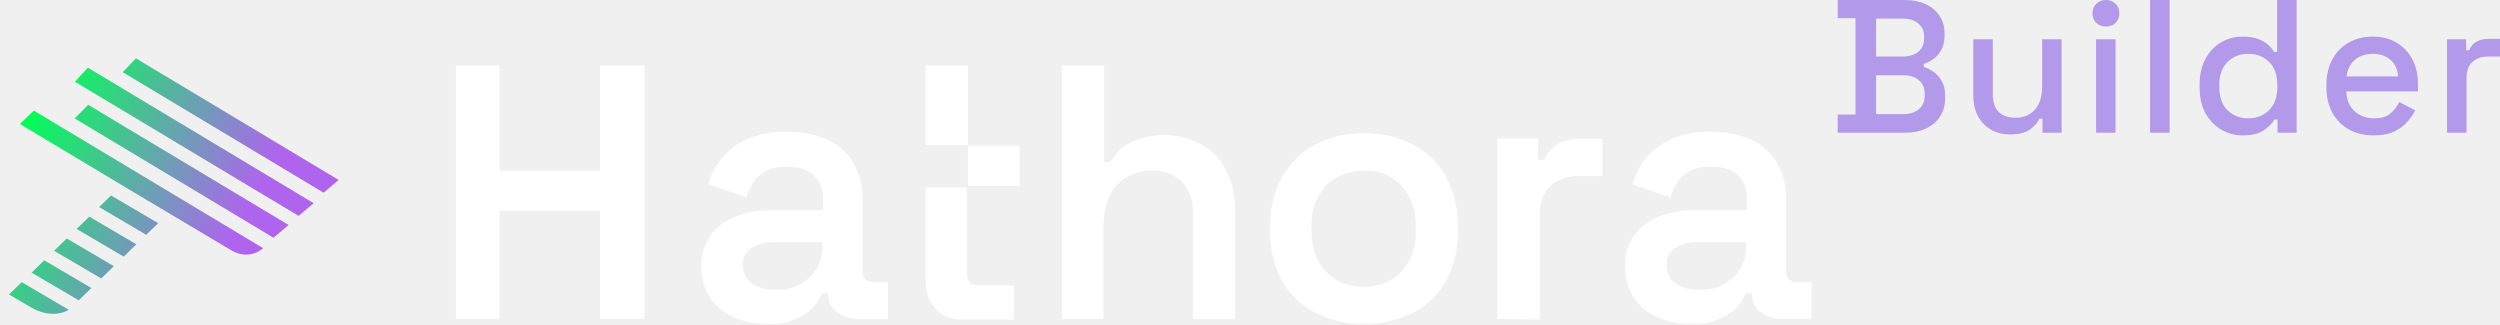
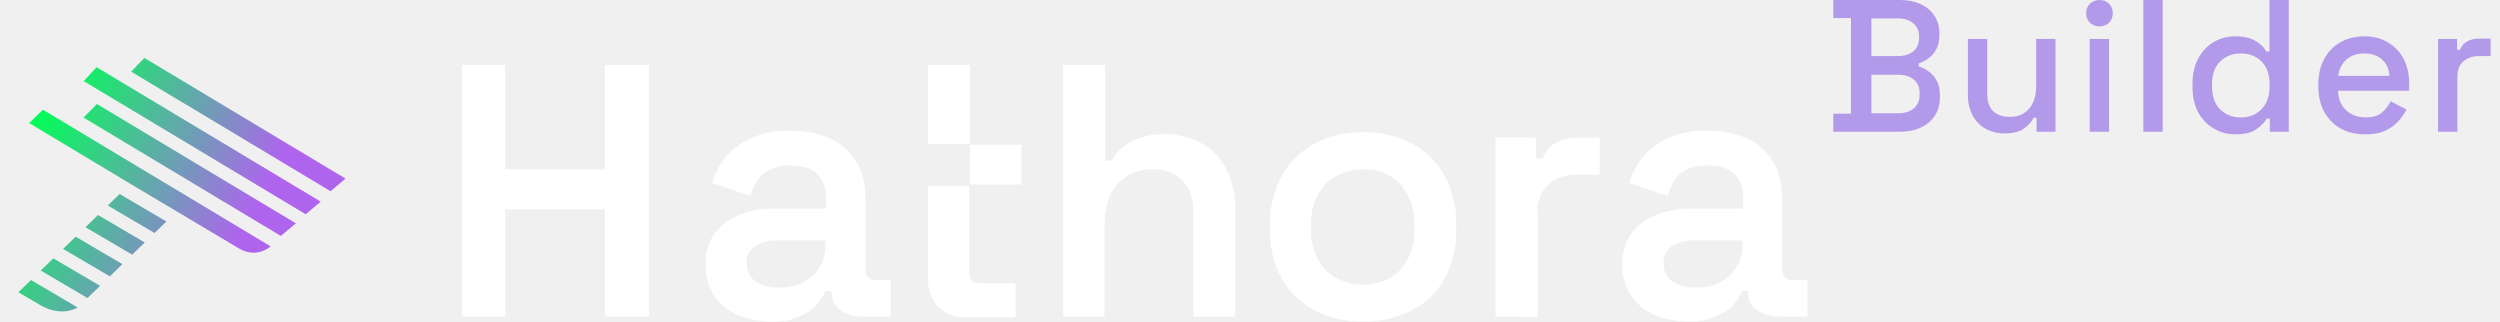
- <svg xmlns="http://www.w3.org/2000/svg" viewBox="0 0 216 28" fill="none">
+ <svg xmlns="http://www.w3.org/2000/svg" width="171" height="22" viewBox="0 0 216 28" fill="none">
  <path d="M66.392 27.991C65.378 28.006 64.373 27.814 63.436 27.426C62.59 27.078 61.867 26.486 61.359 25.724C60.838 24.917 60.574 23.97 60.601 23.008C60.563 22.069 60.829 21.142 61.359 20.366C61.898 19.623 62.639 19.053 63.494 18.723C64.474 18.333 65.522 18.141 66.576 18.157H71.108V17.191C71.123 16.821 71.064 16.451 70.935 16.105C70.806 15.758 70.608 15.441 70.354 15.172C69.827 14.643 69.095 14.411 67.962 14.411C67.097 14.35 66.241 14.622 65.57 15.172C65.053 15.695 64.689 16.349 64.516 17.064L61.186 15.928C61.425 15.063 61.853 14.264 62.441 13.587C63.028 12.91 63.758 12.374 64.579 12.017C65.652 11.559 66.812 11.343 67.978 11.383C69.991 11.383 71.63 11.912 72.763 12.9C73.895 13.888 74.522 15.42 74.522 17.317V23.436C74.522 24.065 74.839 24.382 75.403 24.382H76.725V27.553H74.206C73.532 27.578 72.868 27.377 72.32 26.982C72.071 26.803 71.872 26.564 71.74 26.286C71.609 26.009 71.549 25.703 71.566 25.397V25.333H71.039C70.872 25.709 70.661 26.063 70.412 26.39C70.02 26.853 69.523 27.215 68.963 27.447C68.17 27.857 67.282 28.045 66.392 27.991V27.991ZM67.019 25.027C67.544 25.059 68.07 24.987 68.567 24.814C69.063 24.641 69.52 24.37 69.912 24.018C70.293 23.668 70.593 23.238 70.789 22.758C70.985 22.278 71.072 21.761 71.045 21.243V20.926H66.766C66.1 20.919 65.445 21.102 64.879 21.455C64.636 21.618 64.443 21.846 64.321 22.112C64.199 22.379 64.153 22.675 64.189 22.966C64.182 23.261 64.246 23.554 64.378 23.818C64.509 24.083 64.703 24.311 64.943 24.483C65.559 24.883 66.287 25.073 67.019 25.027Z" fill="white" />
  <path d="M91.743 27.552L91.743 5.648H95.395V13.988H95.959C96.172 13.594 96.448 13.237 96.775 12.931C97.213 12.535 97.728 12.235 98.288 12.049C99.191 11.736 100.148 11.614 101.1 11.69C102.052 11.765 102.978 12.037 103.821 12.487C104.744 13.014 105.489 13.805 105.96 14.759C106.491 15.838 106.751 17.029 106.719 18.231V27.568H103.067V18.527C103.105 18.015 103.042 17.5 102.88 17.013C102.718 16.526 102.461 16.076 102.124 15.689C101.771 15.362 101.356 15.11 100.903 14.947C100.45 14.784 99.969 14.715 99.489 14.743C98.925 14.725 98.364 14.828 97.843 15.046C97.322 15.263 96.853 15.591 96.47 16.006C95.711 16.826 95.337 18.088 95.337 19.663V27.552H91.743Z" fill="white" />
  <path d="M117.853 27.991C116.412 28.024 114.986 27.699 113.7 27.046C112.497 26.437 111.491 25.497 110.802 24.335C110.073 23.025 109.709 21.543 109.748 20.044V19.516C109.715 18.019 110.079 16.54 110.802 15.23C111.489 14.049 112.493 13.086 113.7 12.451C114.989 11.806 116.413 11.482 117.853 11.505C119.293 11.475 120.719 11.8 122.005 12.451C123.225 13.066 124.233 14.034 124.898 15.23C125.621 16.54 125.985 18.019 125.952 19.516V20.044C125.983 21.542 125.62 23.022 124.898 24.335C124.229 25.511 123.22 26.456 122.005 27.046C120.715 27.685 119.292 28.009 117.853 27.991V27.991ZM117.853 24.773C118.445 24.792 119.034 24.691 119.586 24.474C120.137 24.258 120.639 23.932 121.062 23.516C121.937 22.529 122.388 21.236 122.316 19.917V19.6C122.377 18.285 121.928 16.997 121.062 16.007C120.648 15.578 120.148 15.243 119.594 15.025C119.041 14.807 118.447 14.711 117.853 14.744C116.639 14.717 115.463 15.171 114.58 16.007C113.703 16.99 113.25 18.282 113.321 19.6V19.917C113.259 21.241 113.713 22.537 114.586 23.532C115.47 24.359 116.643 24.805 117.853 24.773V24.773Z" fill="white" />
  <path d="M129.367 27.552V11.97H132.887V13.798H133.457C133.663 13.217 134.073 12.733 134.611 12.434C135.211 12.121 135.883 11.97 136.56 11.996H138.447V15.214H136.497C135.584 15.153 134.682 15.446 133.978 16.033C133.642 16.368 133.383 16.773 133.22 17.22C133.057 17.666 132.994 18.143 133.035 18.617V27.6L129.367 27.552Z" fill="white" />
  <path d="M146.201 27.991C145.188 28.006 144.182 27.814 143.245 27.426C142.401 27.076 141.679 26.484 141.169 25.724C140.65 24.916 140.387 23.969 140.415 23.008C140.379 22.07 140.643 21.143 141.169 20.366C141.71 19.624 142.453 19.053 143.308 18.723C144.289 18.332 145.336 18.14 146.391 18.157H150.944V17.19C150.959 16.82 150.9 16.451 150.771 16.105C150.642 15.758 150.444 15.441 150.19 15.172C149.663 14.643 148.931 14.411 147.798 14.411C146.933 14.35 146.077 14.622 145.406 15.172C144.889 15.695 144.525 16.349 144.352 17.064L141.016 15.928C141.263 15.099 141.67 14.327 142.212 13.655C142.823 12.959 143.573 12.401 144.415 12.017C145.478 11.561 146.627 11.343 147.782 11.378C149.795 11.378 151.429 11.906 152.562 12.894C153.694 13.883 154.327 15.415 154.327 17.312V23.431C154.327 24.06 154.638 24.377 155.207 24.377H156.524V27.547H154.011C153.336 27.572 152.672 27.372 152.124 26.977C151.875 26.798 151.674 26.559 151.542 26.282C151.409 26.005 151.348 25.698 151.365 25.391V25.328H150.838C150.671 25.703 150.46 26.058 150.211 26.385C149.818 26.846 149.321 27.208 148.762 27.442C147.97 27.844 147.088 28.033 146.201 27.991V27.991ZM146.834 25.027C147.359 25.059 147.885 24.987 148.381 24.814C148.878 24.641 149.335 24.37 149.727 24.018C150.107 23.667 150.406 23.237 150.602 22.758C150.798 22.278 150.886 21.761 150.86 21.243V20.926H146.581C145.914 20.918 145.26 21.101 144.694 21.455C144.451 21.618 144.258 21.846 144.136 22.112C144.014 22.379 143.968 22.675 144.004 22.966C143.995 23.262 144.059 23.555 144.191 23.819C144.322 24.084 144.517 24.312 144.757 24.483C145.379 24.888 146.115 25.079 146.855 25.027H146.834Z" fill="white" />
  <path d="M51.842 5.648V14.743H43.163L43.163 5.648H39.39L39.39 27.552H43.163V18.215H51.842V27.552H55.683V5.648H51.842Z" fill="white" />
  <path d="M83.628 5.648H79.977L79.977 12.535H83.628L83.628 5.648Z" fill="white" />
  <path d="M88.097 12.598H83.628V16.07H88.097V12.598Z" fill="white" />
  <path d="M79.977 16.197V24.271C79.949 25.175 80.265 26.056 80.862 26.734C81.181 27.033 81.556 27.265 81.966 27.417C82.376 27.568 82.812 27.636 83.249 27.616H87.591V24.652H84.429C83.865 24.652 83.549 24.335 83.549 23.701V16.197H79.977Z" fill="white" />
  <path d="M158.78 11.467V9.895H160.315V1.573H158.78V0H164.579C165.265 0 165.864 0.12 166.376 0.36C166.888 0.59 167.285 0.923 167.568 1.36C167.863 1.786 168.01 2.293 168.01 2.883V3.047C168.01 3.571 167.912 4.003 167.715 4.341C167.519 4.68 167.28 4.942 166.997 5.128C166.724 5.313 166.463 5.444 166.213 5.521V5.783C166.463 5.848 166.73 5.979 167.013 6.176C167.307 6.362 167.552 6.624 167.748 6.962C167.955 7.301 168.059 7.743 168.059 8.289V8.453C168.059 9.087 167.912 9.627 167.617 10.075C167.323 10.523 166.915 10.867 166.392 11.107C165.88 11.347 165.287 11.467 164.612 11.467H158.78ZM162.096 9.862H164.399C164.987 9.862 165.45 9.72 165.788 9.436C166.125 9.152 166.294 8.759 166.294 8.257V8.109C166.294 7.607 166.125 7.214 165.788 6.93C165.461 6.646 164.998 6.504 164.399 6.504H162.096V9.862ZM162.096 4.882H164.399C164.955 4.882 165.401 4.745 165.739 4.472C166.076 4.188 166.245 3.806 166.245 3.326V3.162C166.245 2.681 166.076 2.304 165.739 2.031C165.412 1.747 164.966 1.605 164.399 1.605H162.096V4.882Z" fill="#B399EA" />
  <path d="M173.663 11.615C173.053 11.615 172.509 11.478 172.03 11.205C171.55 10.932 171.175 10.544 170.902 10.042C170.63 9.54 170.494 8.939 170.494 8.24V3.391H172.177V8.125C172.177 8.824 172.351 9.343 172.699 9.682C173.048 10.009 173.533 10.173 174.153 10.173C174.839 10.173 175.389 9.944 175.803 9.485C176.228 9.016 176.44 8.344 176.44 7.47V3.391H178.123V11.467H176.473V10.255H176.212C176.059 10.583 175.787 10.894 175.395 11.189C175.003 11.473 174.426 11.615 173.663 11.615Z" fill="#B399EA" />
  <path d="M181.1 11.467V3.391H182.783V11.467H181.1ZM181.95 2.293C181.623 2.293 181.346 2.19 181.117 1.982C180.899 1.764 180.79 1.485 180.79 1.147C180.79 0.808 180.899 0.535 181.117 0.328C181.346 0.109 181.623 0 181.95 0C182.288 0 182.565 0.109 182.783 0.328C183.001 0.535 183.11 0.808 183.11 1.147C183.11 1.485 183.001 1.764 182.783 1.982C182.565 2.19 182.288 2.293 181.95 2.293Z" fill="#B399EA" />
  <path d="M185.77 11.467V0H187.453V11.467H185.77Z" fill="#B399EA" />
  <path d="M193.773 11.697C193.108 11.697 192.493 11.533 191.927 11.205C191.361 10.878 190.903 10.408 190.555 9.796C190.217 9.174 190.048 8.426 190.048 7.552V7.306C190.048 6.444 190.217 5.701 190.555 5.078C190.892 4.456 191.344 3.981 191.91 3.653C192.477 3.326 193.098 3.162 193.773 3.162C194.296 3.162 194.731 3.227 195.08 3.358C195.439 3.489 195.733 3.659 195.962 3.866C196.191 4.063 196.365 4.27 196.485 4.489H196.746V0H198.429V11.467H196.779V10.321H196.517C196.31 10.67 195.995 10.987 195.57 11.271C195.156 11.555 194.557 11.697 193.773 11.697ZM194.247 10.222C194.976 10.222 195.575 9.988 196.044 9.518C196.523 9.048 196.762 8.377 196.762 7.503V7.355C196.762 6.493 196.528 5.827 196.06 5.357C195.592 4.887 194.987 4.652 194.247 4.652C193.528 4.652 192.929 4.887 192.45 5.357C191.981 5.827 191.747 6.493 191.747 7.355V7.503C191.747 8.377 191.981 9.048 192.45 9.518C192.929 9.988 193.528 10.222 194.247 10.222Z" fill="#B399EA" />
  <path d="M205.088 11.697C204.271 11.697 203.558 11.527 202.948 11.189C202.338 10.839 201.859 10.353 201.51 9.731C201.172 9.097 201.004 8.366 201.004 7.536V7.339C201.004 6.498 201.172 5.766 201.51 5.144C201.848 4.51 202.316 4.024 202.915 3.686C203.525 3.336 204.227 3.162 205.022 3.162C205.796 3.162 206.471 3.336 207.048 3.686C207.636 4.024 208.094 4.5 208.42 5.111C208.747 5.723 208.91 6.438 208.91 7.257V7.896H202.719C202.741 8.606 202.975 9.174 203.421 9.6C203.879 10.015 204.445 10.222 205.12 10.222C205.752 10.222 206.226 10.08 206.542 9.796C206.868 9.512 207.119 9.185 207.293 8.813L208.682 9.534C208.529 9.84 208.306 10.162 208.012 10.501C207.729 10.839 207.353 11.123 206.885 11.353C206.416 11.582 205.817 11.697 205.088 11.697ZM202.735 6.602H207.195C207.152 5.99 206.934 5.515 206.542 5.177C206.15 4.827 205.638 4.652 205.006 4.652C204.374 4.652 203.857 4.827 203.454 5.177C203.062 5.515 202.822 5.99 202.735 6.602Z" fill="#B399EA" />
  <path d="M211.426 11.467V3.391H213.076V4.341H213.337C213.468 4.003 213.675 3.757 213.958 3.604C214.252 3.44 214.612 3.358 215.036 3.358H216V4.882H214.971C214.426 4.882 213.98 5.035 213.631 5.341C213.283 5.635 213.109 6.094 213.109 6.717V11.467H211.426Z" fill="#B399EA" />
  <path fill-rule="evenodd" clip-rule="evenodd" d="M10.601 6.237L11.746 5.043L29.262 15.548L27.957 16.648L10.601 6.237ZM7.103 9.581L6.452 10.235L23.63 20.539L24.939 19.441L7.622 9.056L7.103 9.581ZM1.718 10.714L10.639 16.065C13.192 17.586 15.774 19.122 17.595 20.206L17.598 20.207C18.816 20.932 19.694 21.454 19.995 21.634L20.089 21.685C21.597 22.511 22.727 21.452 22.727 21.452L22.733 21.44L2.92 9.552L1.718 10.714ZM7.589 5.848L6.47 7.061L25.797 18.651L27.1 17.555L7.589 5.848ZM8.564 17.892L9.594 16.89L13.668 19.283L12.633 20.283L8.564 17.892ZM11.783 21.108L10.688 22.17L6.619 19.78L7.713 18.718L11.783 21.108ZM9.838 22.996L8.743 24.058L4.674 21.667L5.769 20.605L9.838 22.996ZM7.893 24.884L6.798 25.946L2.729 23.555L3.823 22.493L7.893 24.884ZM2.663 26.545C4.301 27.51 5.582 26.999 5.94 26.767L1.875 24.378L0.78 25.441L2.663 26.545Z" fill="url(#paint0_linear_295_3162)" />
  <defs>
    <linearGradient id="paint0_linear_295_3162" x1="26.286" y1="18.935" x2="-0.795" y2="4.284" gradientUnits="userSpaceOnUse">
      <stop offset="0.153" stop-color="#AF64EE" />
      <stop offset="0.824" stop-color="#02FE57" />
    </linearGradient>
  </defs>
</svg>
